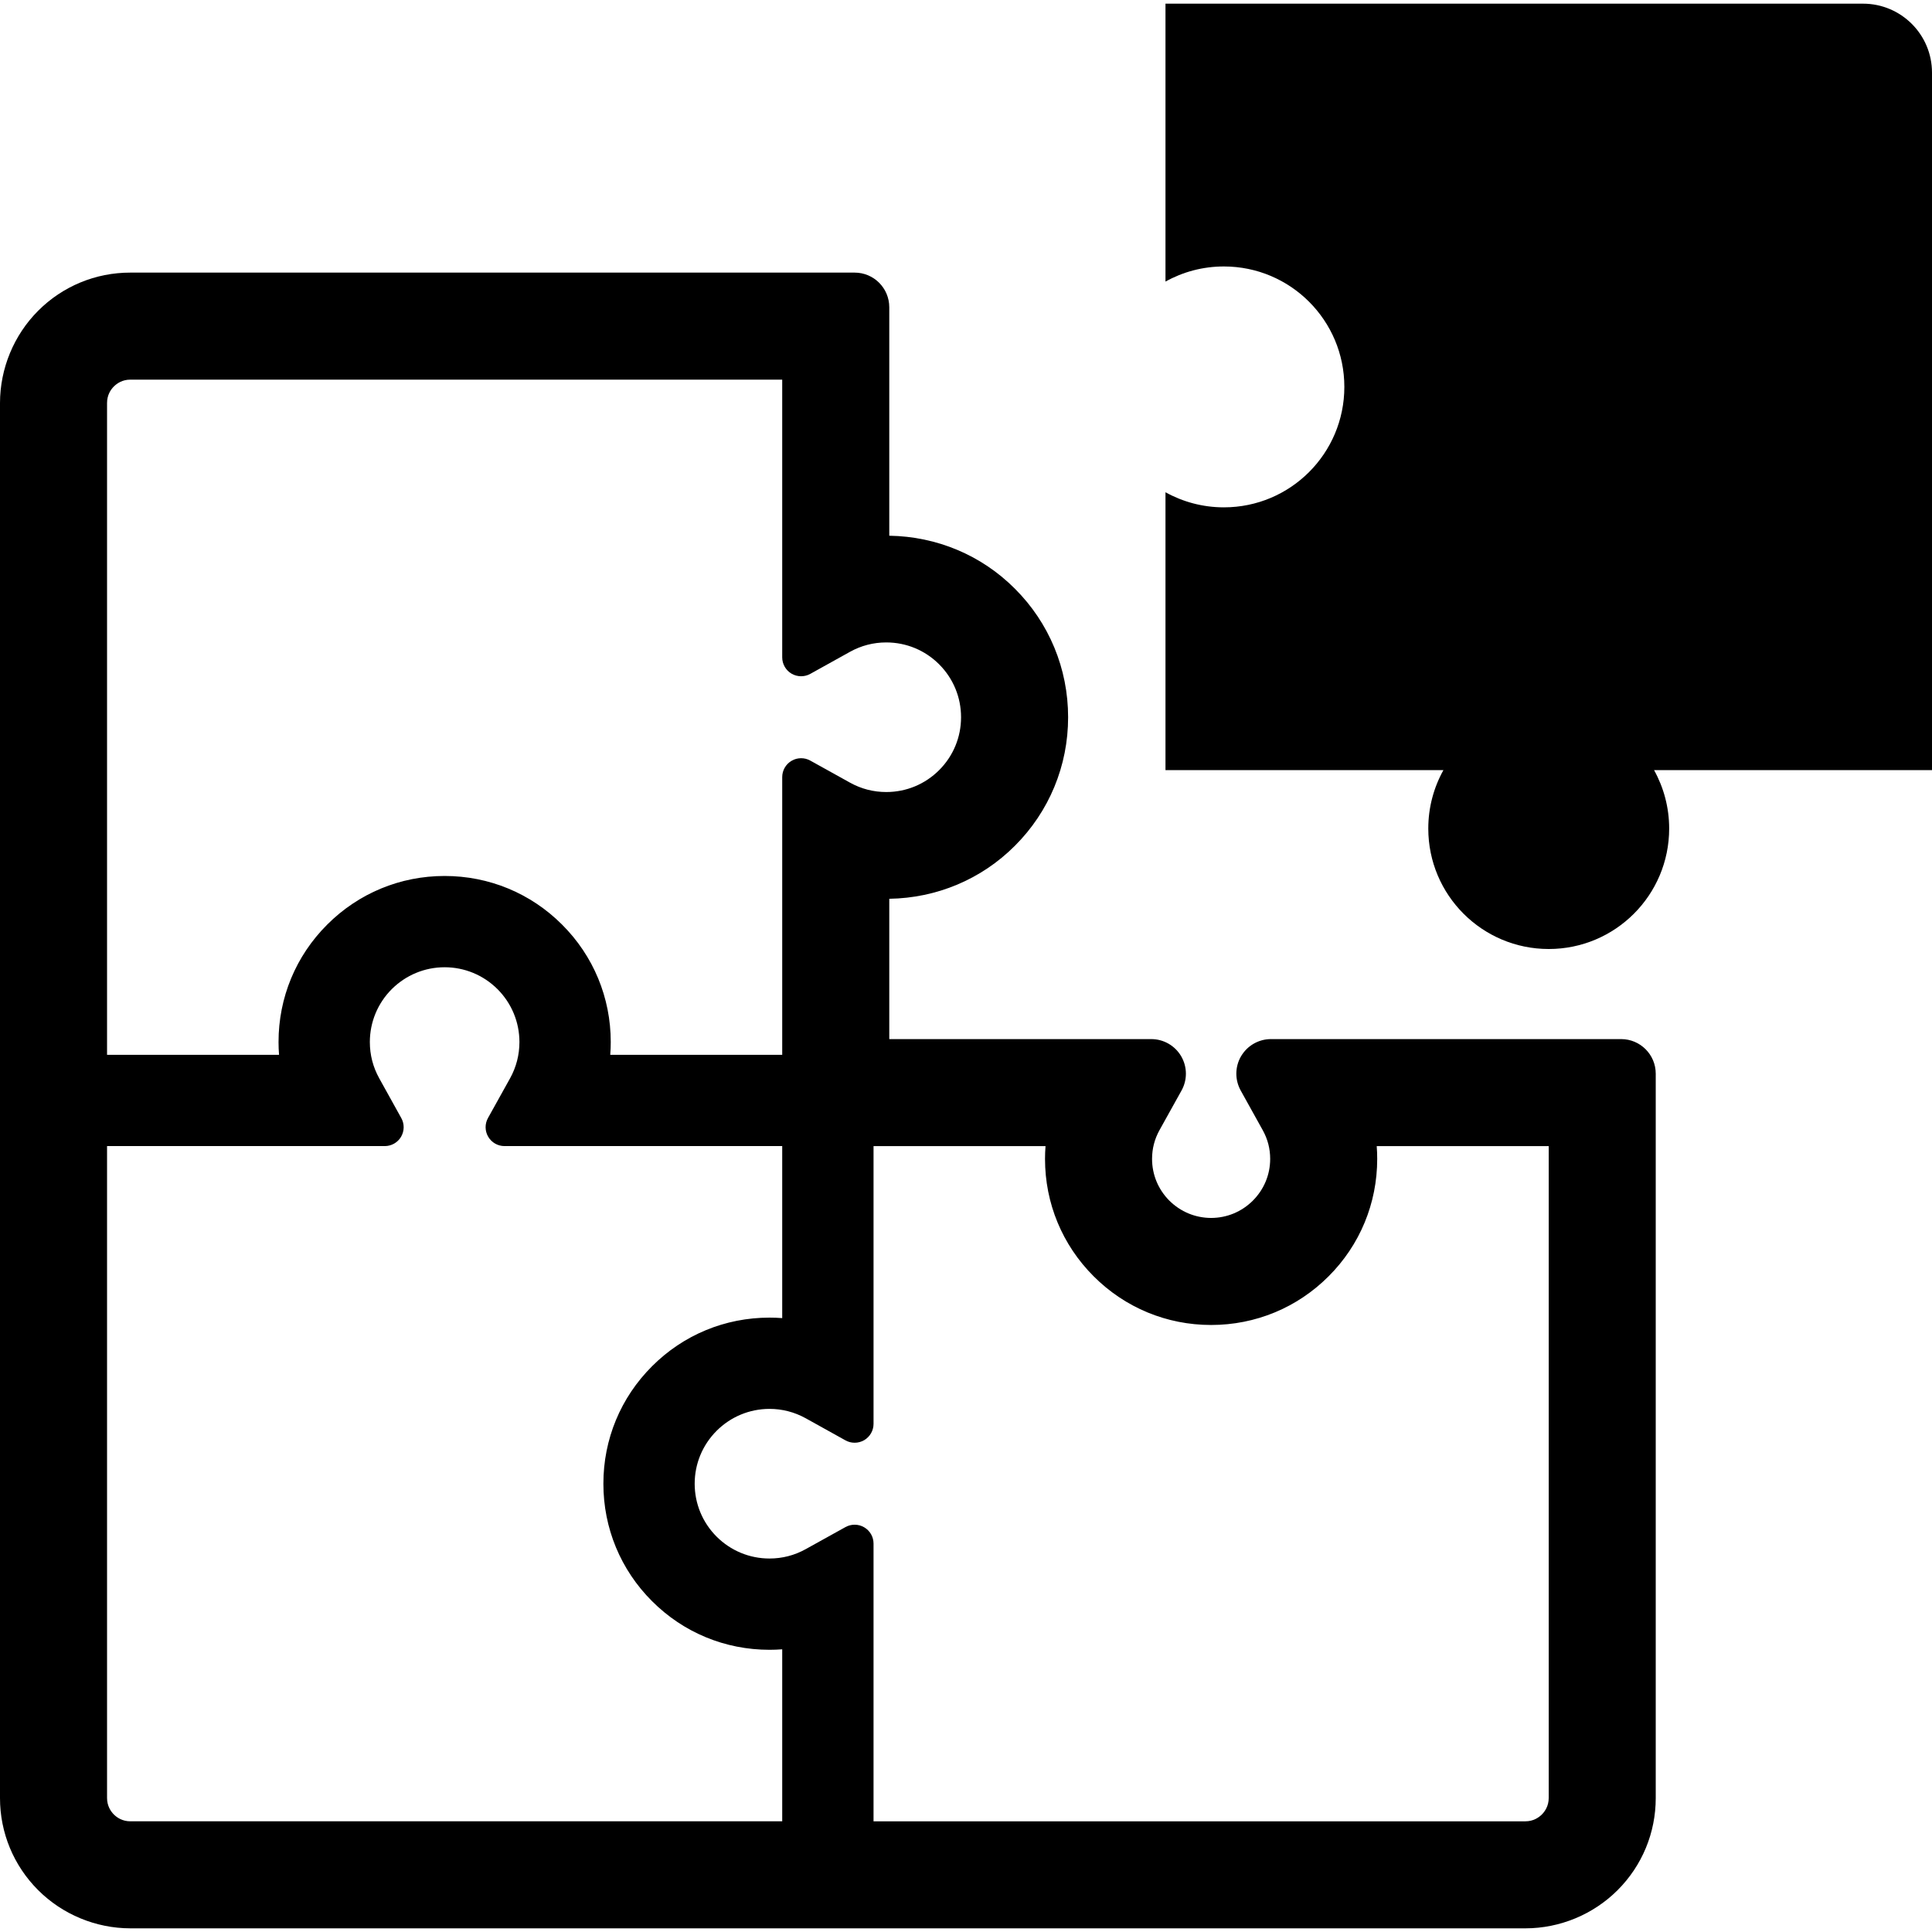
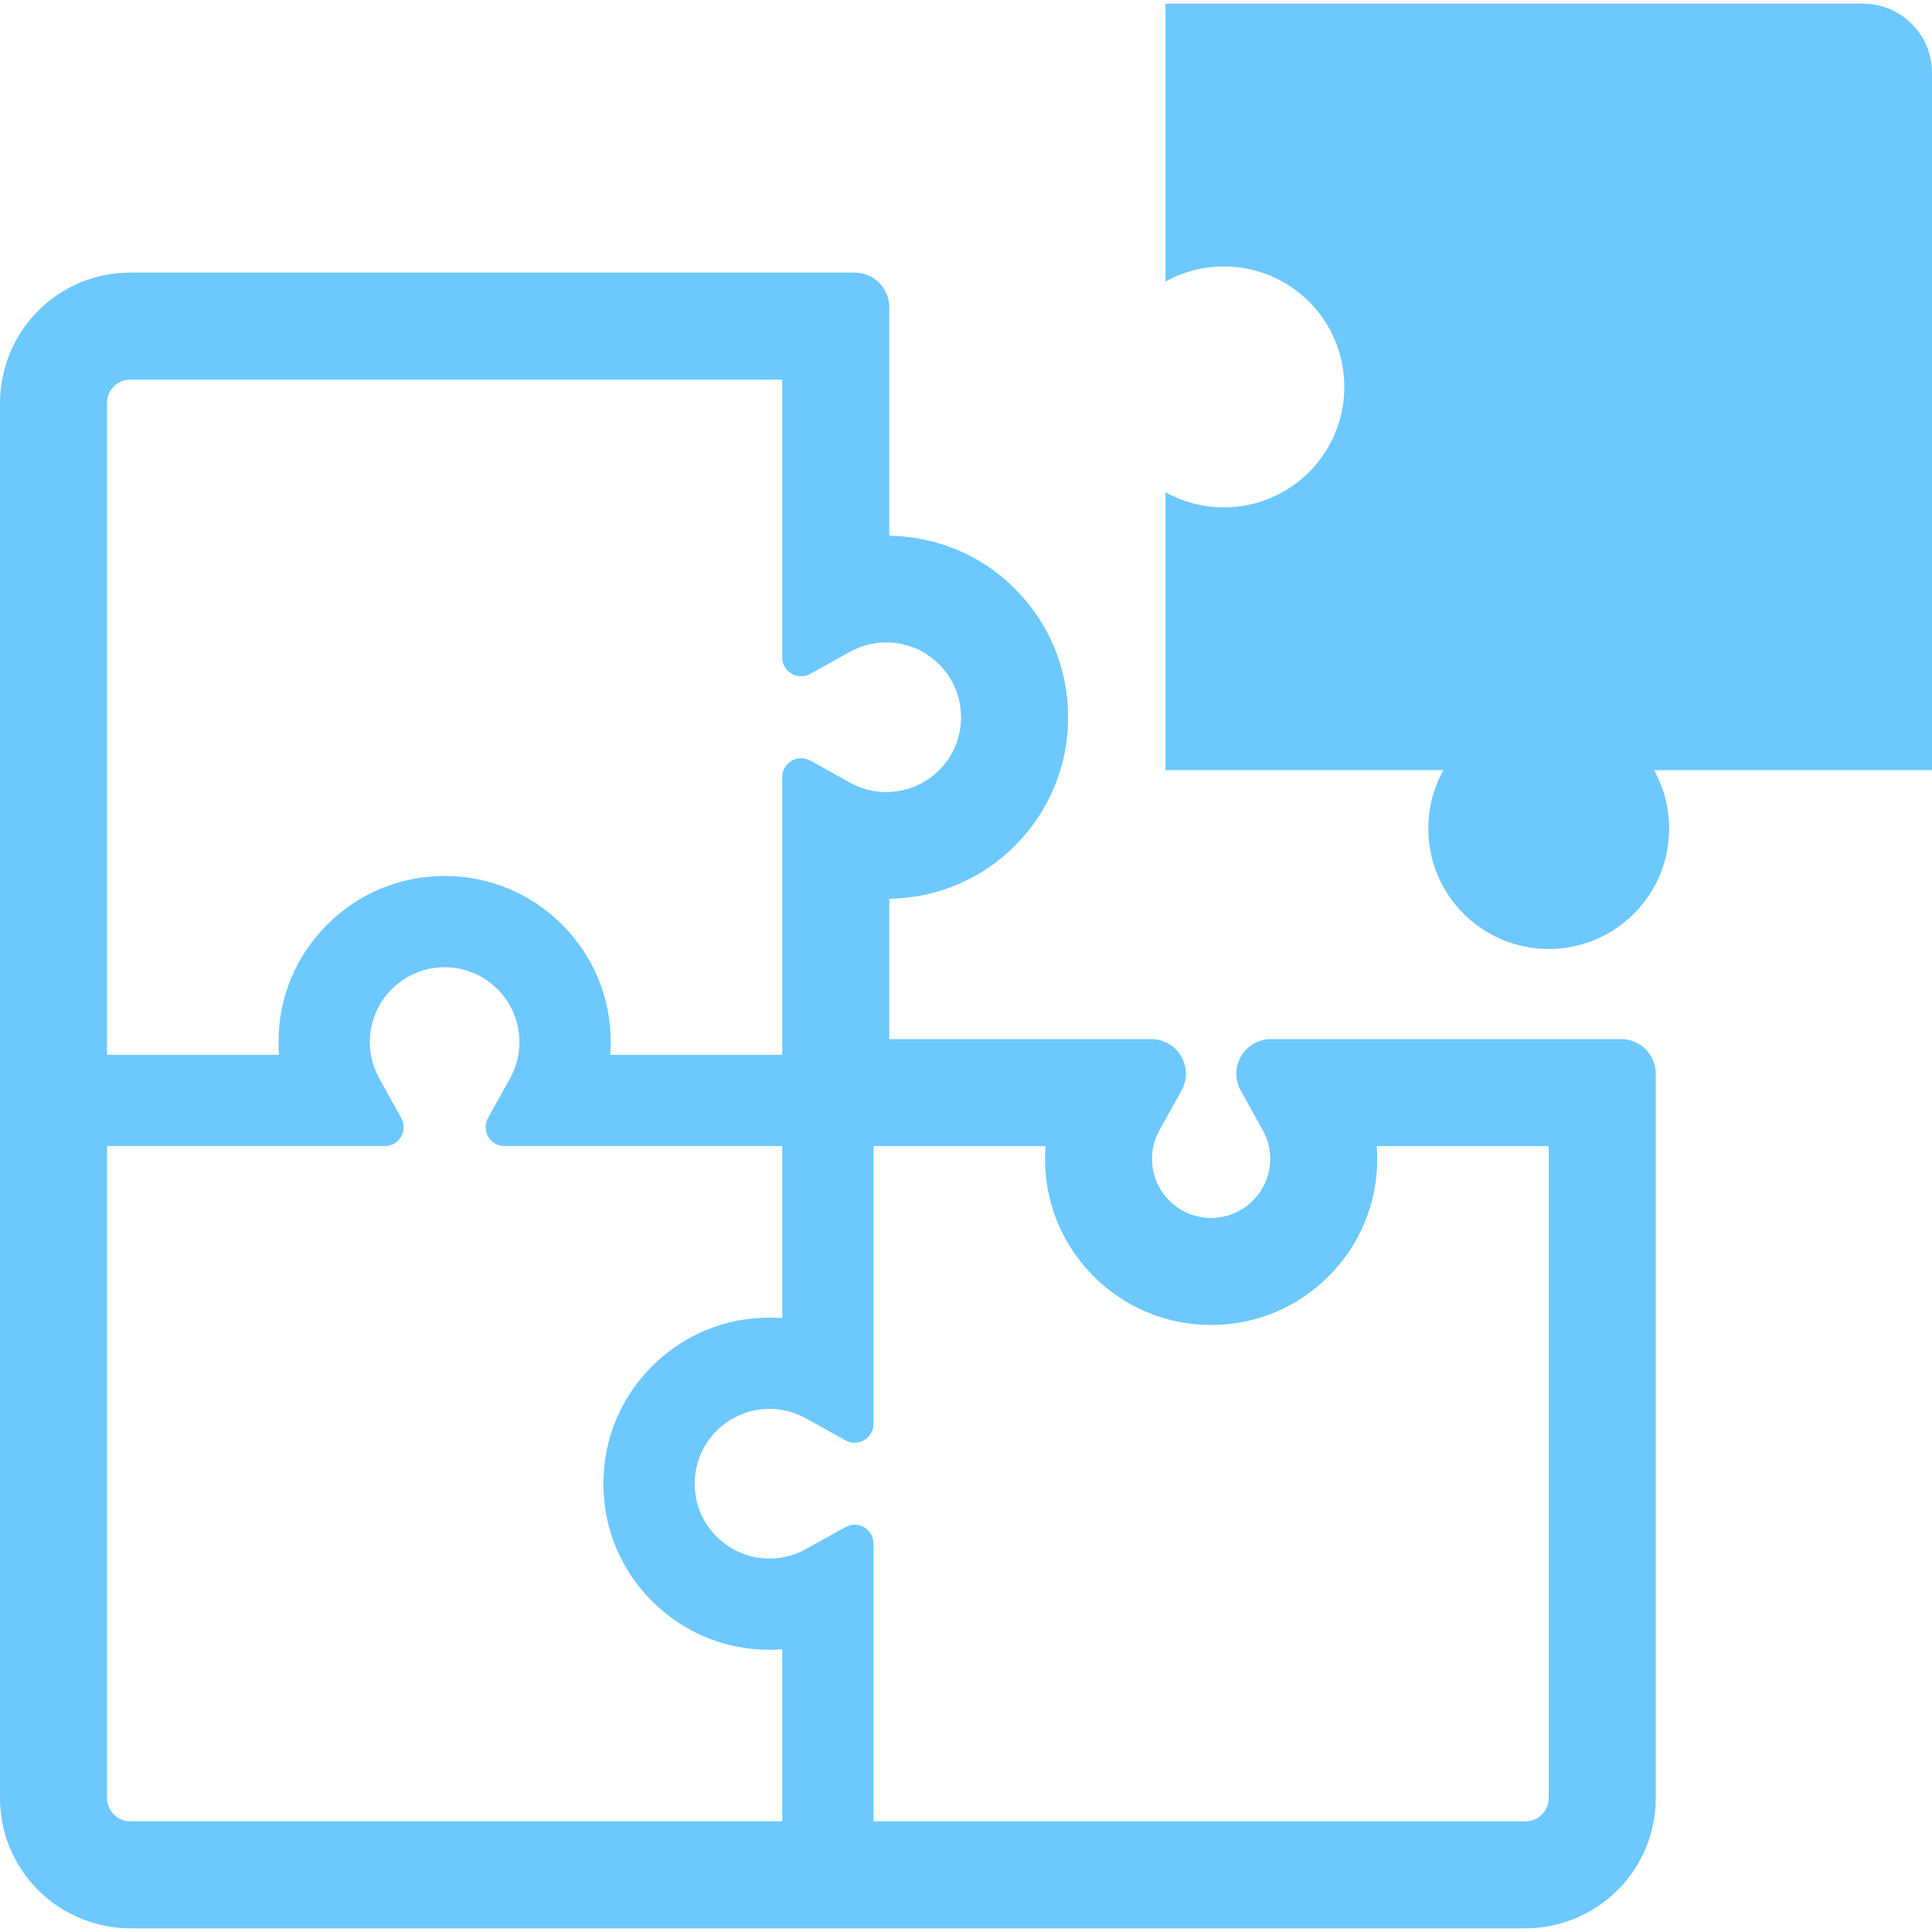
<svg xmlns="http://www.w3.org/2000/svg" height="800px" width="800px" version="1.1" id="_x32_" viewBox="0 0 512 512" xml:space="preserve">
  <style type="text/css">
- 	.st0{fill:#000000;}
+ 	.st0{fill:#6dc8fd;}
</style>
  <g>
    <path class="st0" d="M512,19.25c0-10.1-8.195-18.279-18.287-18.279H308.866v73.652c4.586-2.558,9.865-4.008,15.481-4.008   c17.623,0,31.919,14.287,31.919,31.923c0,17.619-14.288,31.914-31.919,31.914c-5.616,0-10.895-1.458-15.481-3.999v73.644h73.652   c-2.549,4.586-4.008,9.864-4.008,15.476c0,17.635,14.288,31.923,31.923,31.923c17.627,0,31.914-14.288,31.914-31.923   c0-5.612-1.458-10.89-3.999-15.476H512V19.25z" />
    <path class="st0" d="M429.616,275.37h-92.794c-3.25,0-6.256,1.718-7.901,4.504l0.09-0.154l-0.106,0.171   c-0.839,1.426-1.263,3.038-1.263,4.643c0,1.531,0.391,3.078,1.157,4.464l5.849,10.532c1.311,2.37,1.954,4.863,1.963,7.583   c-0.008,4.203-1.621,8.08-4.586,11.062c-2.981,2.965-6.866,4.578-11.062,4.594c-4.203-0.017-8.088-1.629-11.078-4.594l0.012,0.017   c-2.974-2.998-4.582-6.883-4.59-11.078c0.008-2.713,0.651-5.213,1.958-7.591l5.853-10.524c0.77-1.386,1.157-2.924,1.157-4.464   c0-1.605-0.424-3.217-1.276-4.66c-1.649-2.793-4.655-4.504-7.9-4.504h-69.432v-37.184c12.548-0.196,24.4-5.14,33.278-14.035   c9.09-9.066,14.125-21.227,14.116-34.072c0.008-12.862-5.03-25.023-14.116-34.081c-8.871-8.896-20.726-13.832-33.278-14.027V81.416   c-0.004-5.066-4.11-9.172-9.176-9.172H34.548c-9.204-0.007-17.94,3.601-24.432,10.109C3.669,88.805,0.008,97.659,0,106.798v369.686   c-0.008,9.196,3.608,17.928,10.116,24.428c6.452,6.443,15.293,10.108,24.432,10.117h369.726   c9.115-0.008,17.961-3.674,24.404-10.117c6.509-6.5,10.117-15.224,10.109-24.428V284.542   C438.788,279.476,434.682,275.37,429.616,275.37z M28.37,106.798c0-2.118,0.986-3.559,1.792-4.366   c0.835-0.831,2.272-1.825,4.386-1.825h172.747v73.603c0,1.776,0.941,3.413,2.468,4.317c0.782,0.456,1.657,0.685,2.537,0.685   c0.839,0,1.674-0.204,2.432-0.627l10.528-5.849c2.969-1.646,6.203-2.485,9.608-2.485c5.29,0,10.271,2.061,14.014,5.8   c3.747,3.755,5.808,8.74,5.808,14.027c0,5.286-2.061,10.264-5.8,14.01c-3.751,3.747-8.732,5.808-14.022,5.808   c-3.409,0-6.639-0.839-9.604-2.485l-10.536-5.849c-0.753-0.423-1.592-0.627-2.427-0.627c-0.88,0-1.756,0.228-2.537,0.693   c-1.527,0.896-2.468,2.533-2.468,4.309v73.603h-45.575c0.09-1.133,0.134-2.264,0.134-3.38c0-11.77-4.582-22.824-12.894-31.124   c-8.304-8.317-19.358-12.894-31.128-12.894c-11.766,0-22.819,4.578-31.12,12.886c-8.32,8.3-12.902,19.362-12.898,31.124   c0,1.124,0.044,2.249,0.134,3.389H28.37V106.798z M207.296,482.666H34.548c-2.114,0-3.551-0.994-4.366-1.8   c-0.826-0.831-1.812-2.273-1.812-4.382V303.725h73.599c1.772,0,3.413-0.937,4.313-2.46c0.9-1.532,0.925-3.422,0.062-4.969   l-5.844-10.532c-1.65-2.974-2.485-6.207-2.489-9.604c0.004-5.287,2.07-10.271,5.8-14.019c3.758-3.738,8.74-5.808,14.022-5.808   c5.282,0,10.264,2.07,14.01,5.8c3.743,3.755,5.808,8.74,5.812,14.018c-0.004,3.413-0.844,6.647-2.477,9.604l-5.857,10.532   c-0.864,1.556-0.838,3.446,0.062,4.969c0.9,1.531,2.542,2.468,4.313,2.468h73.599v45.59c-1.133-0.089-2.26-0.13-3.376-0.13   c-11.774,0-22.828,4.578-31.12,12.886c-8.324,8.308-12.902,19.362-12.894,31.124c-0.008,11.762,4.57,22.824,12.887,31.124   c8.3,8.317,19.354,12.894,31.128,12.894c1.124,0,2.252-0.041,3.376-0.13V482.666z M410.424,476.484   c0,2.109-0.993,3.543-1.808,4.366c-0.831,0.823-2.265,1.817-4.374,1.817H231.496v-73.603c0-1.776-0.936-3.413-2.468-4.309   c-0.782-0.465-1.658-0.692-2.537-0.692c-0.835,0-1.674,0.204-2.428,0.627l-10.544,5.849c-2.961,1.645-6.191,2.484-9.6,2.484   c-5.282,0-10.264-2.068-14.01-5.8c-3.743-3.747-5.808-8.732-5.812-14.019c0.004-5.294,2.07-10.271,5.808-14.018   c3.744-3.739,8.724-5.808,14.015-5.816c3.385,0,6.618,0.839,9.6,2.484l10.54,5.857c0.758,0.424,1.592,0.628,2.432,0.628   c0.879,0,1.755-0.229,2.537-0.684c1.527-0.904,2.468-2.542,2.468-4.318v-73.611h45.578c-0.089,1.132-0.134,2.265-0.134,3.388   c-0.004,11.754,4.574,22.808,12.886,31.116c8.308,8.325,19.366,12.903,31.132,12.903c11.766,0,22.82-4.578,31.129-12.894   c8.316-8.3,12.886-19.354,12.886-31.124c0-1.124-0.041-2.248-0.13-3.388h45.582V476.484z" />
  </g>
</svg>
